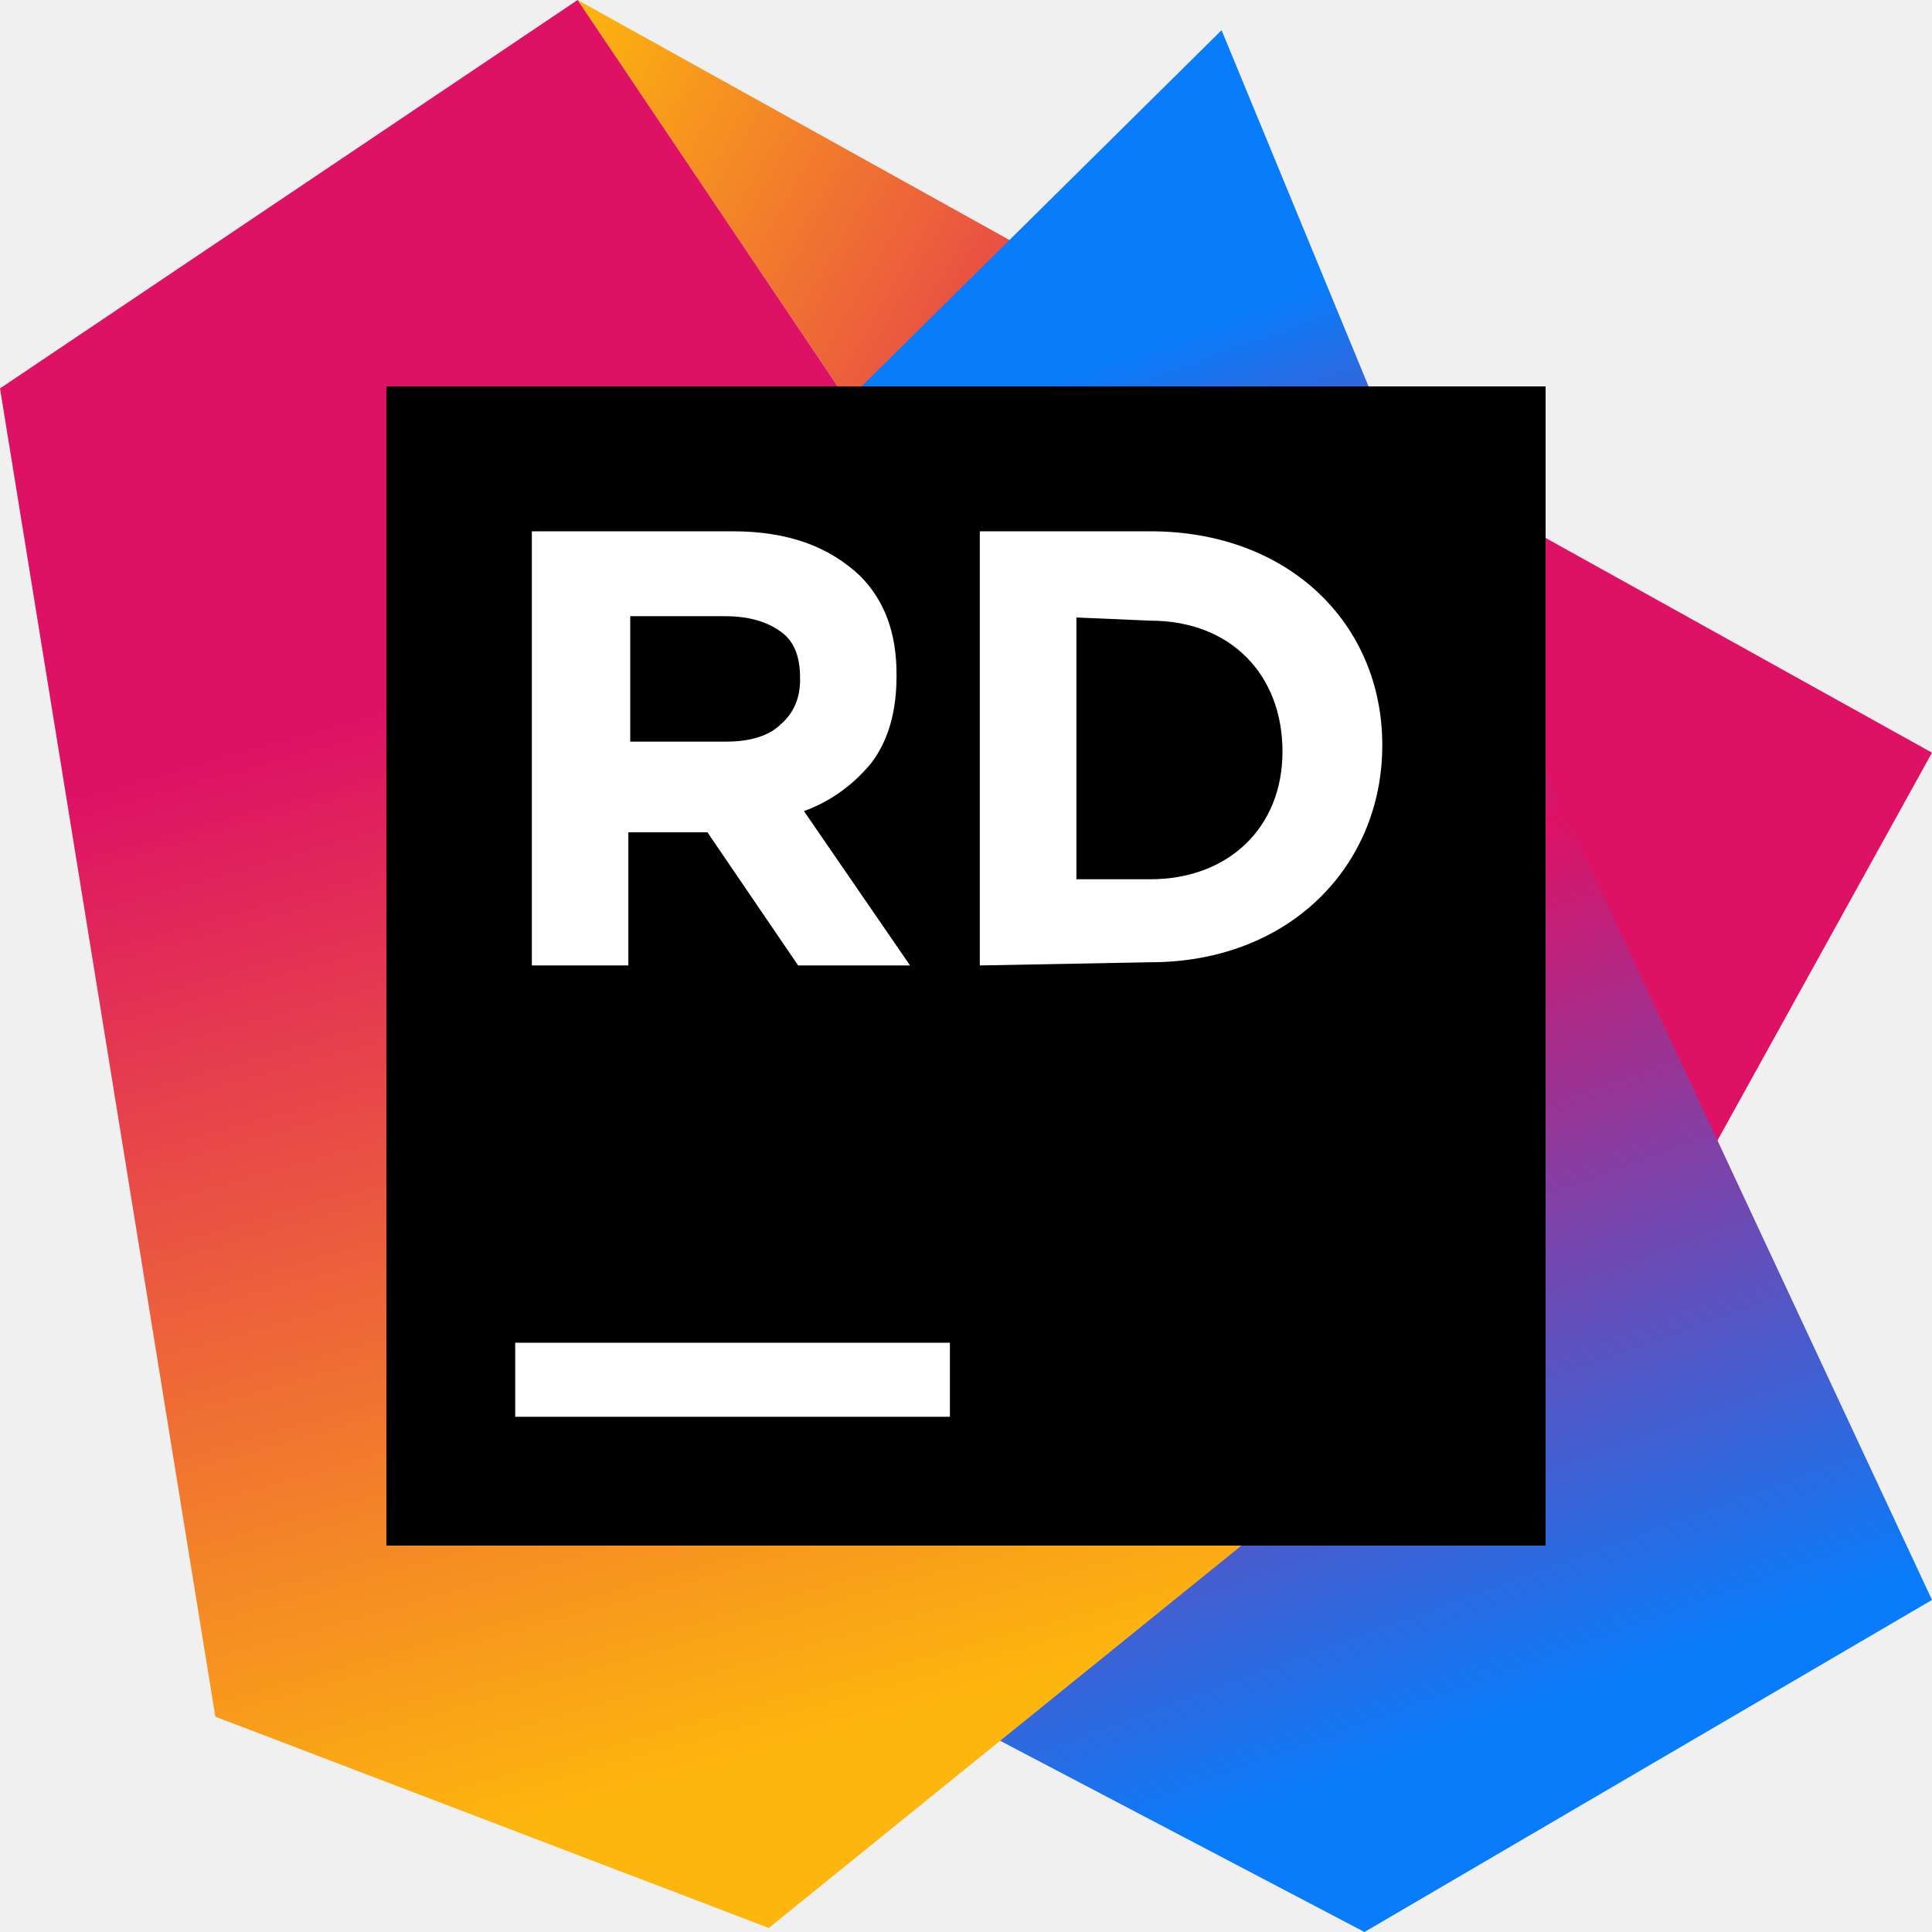
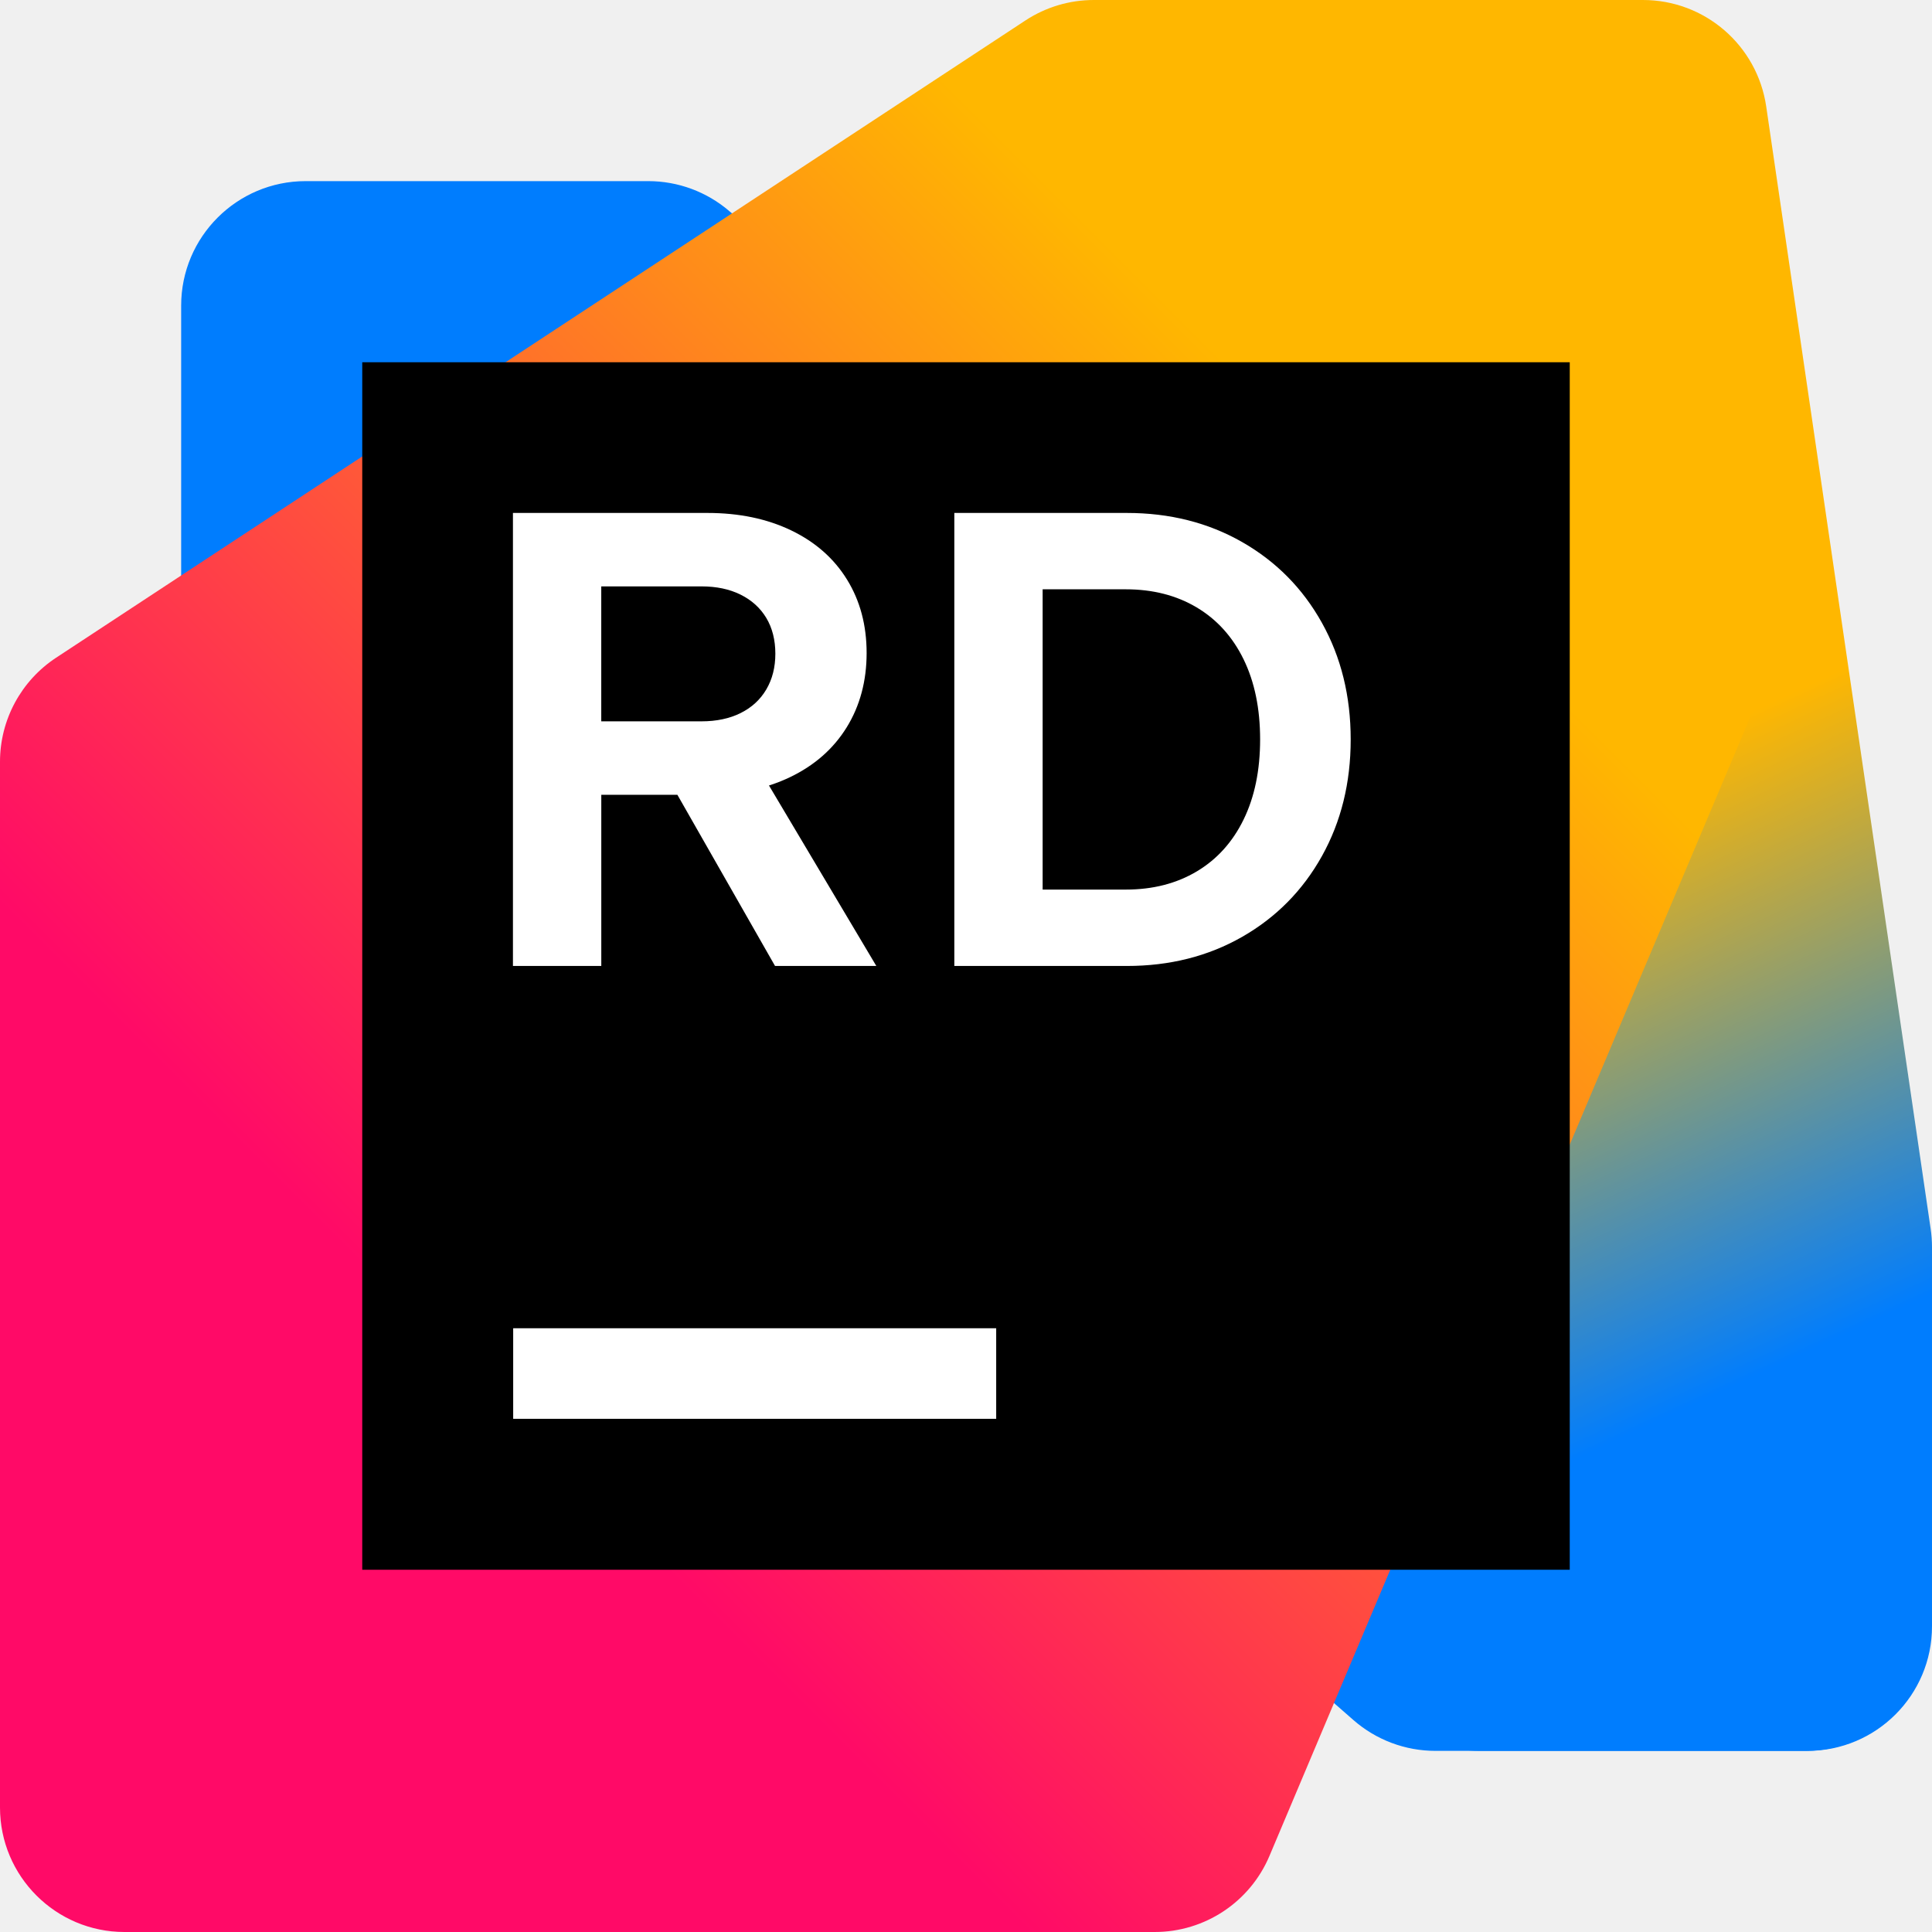
- <svg xmlns="http://www.w3.org/2000/svg" width="70" height="70" fill="none" viewBox="0 0 70 70">
+ <svg xmlns="http://www.w3.org/2000/svg" width="128" height="128" fill="none" viewBox="0 0 128 128">
  <defs>
-     <linearGradient id="a" x1="65.5" x2="11.542" y1="40.101" y2="9.137" gradientUnits="userSpaceOnUse">
-       <stop offset="0" stop-color="#DD1265" />
-       <stop offset="0.483" stop-color="#DD1265" />
-       <stop offset="0.942" stop-color="#FDB60D" />
+     <linearGradient id="a" x1="128.781" x2="79.215" y1="112.659" y2="5.749" gradientUnits="userSpaceOnUse">
+       <stop offset=".21" stop-color="#007DFE" />
+       <stop offset=".55" stop-color="#FFB700" />
    </linearGradient>
-     <linearGradient id="b" x1="33.416" x2="54.805" y1="6.112" y2="65.175" gradientUnits="userSpaceOnUse">
-       <stop offset="0.139" stop-color="#087CFA" />
-       <stop offset="0.476" stop-color="#DD1265" />
-       <stop offset="0.958" stop-color="#087CFA" />
-     </linearGradient>
-     <linearGradient id="c" x1="17.395" x2="33.194" y1="7.934" y2="64.079" gradientUnits="userSpaceOnUse">
-       <stop offset="0.278" stop-color="#DD1265" />
-       <stop offset="0.968" stop-color="#FDB60D" />
+     <linearGradient id="b" x1="119.351" x2="2.16" y1="8.134" y2="125.326" gradientUnits="userSpaceOnUse">
+       <stop offset=".23" stop-color="#FFB700" />
+       <stop offset=".73" stop-color="#FF0A67" />
    </linearGradient>
  </defs>
-   <path fill="url(#a)" d="M70 27.271L20.927 0L53.812 48.854L60.521 44.406L70 27.271Z" />
-   <path fill="url(#b)" d="M50.458 16.115L44.26 1.094L30.698 14.51L36.239 63.073L49.437 70L70 57.969L50.458 16.115Z" />
-   <path fill="url(#c)" d="M20.927 0L0 14.073L7.802 62.198L27.854 69.854L53.812 48.854L20.927 0Z" />
-   <g>
-     <path fill="#000000" d="M56 14H14V56H56V14Z" />
-     <path fill="#FFFFFF" d="M34.417 48.65H18.667V51.333H34.417V48.65Z" />
-     <path fill="#FFFFFF" d="M35.5 19.25H41.683C46.7 19.25 50.083 22.604 50.083 26.999C50.083 31.395 46.7 34.864 41.683 34.864L35.5 34.98V19.25ZM39 22.373V31.857H41.683C44.483 31.857 46.467 30.006 46.467 27.231C46.467 24.455 44.6 22.488 41.683 22.488L39 22.373Z" />
-     <path fill="#FFFFFF" d="M19.34 19.25H26.541C28.568 19.25 30.036 19.809 31.155 20.858C32.064 21.767 32.483 22.955 32.483 24.423V24.493C32.483 25.752 32.204 26.8 31.574 27.639C30.945 28.408 30.106 29.038 29.128 29.387L32.973 34.98H28.918L25.632 30.156H22.766V34.98H19.27V19.25H19.34ZM26.331 26.87C27.17 26.87 27.869 26.661 28.289 26.241C28.778 25.822 28.988 25.262 28.988 24.633V24.563C28.988 23.794 28.778 23.235 28.289 22.885C27.799 22.536 27.17 22.326 26.261 22.326H22.835V26.87H26.331Z" />
-   </g>
+   <path fill="#007DFE" d="M95.101 116h24.517c4.608 0 8.323-3.774 8.249-8.381l-.353-22.087c-.037-2.362-1.086-4.595-2.88-6.133L48.318 13.986C46.823 12.705 44.918 12 42.95 12H20.252c-4.556 0-8.25 3.694-8.25 8.25v22.006c0 2.379 1.028 4.643 2.817 6.209l74.85 65.494c1.504 1.316 3.434 2.041 5.433 2.041h-.001Z" />
+   <path fill="url(#a)" d="M98.026 116H119.75c4.556 0 8.25-3.694 8.25-8.25V82.619c0-.4-.029-.8-.088-1.196L117.016 7.054C116.422 3.002 112.947 0 108.854 0H78.059c-4.558 0-8.251 3.695-8.25 8.252l.009 37.009c0 .851.133 1.698.391 2.507L90.166 110.26c1.093 3.419 4.27 5.74 7.859 5.74h.001Z" />
+   <path fill="url(#b)" d="M8.25 128h68.255c3.316 0 6.31-1.986 7.6-5.041L115.7 48.116c.437-1.036.659-2.151.649-3.276l-.3-36.657C116.013 3.652 112.33 0 107.8 0H72.469c-1.611 0-3.186.471-4.533 1.356L3.719 43.574C1.397 45.1 0 47.69 0 50.468V119.75c0 4.556 3.694 8.25 8.25 8.25Z" />
+   <path fill="#000" d="M104 24H24v80h80V24Z" />
+   <path fill="#fff" d="M66 88H34v6h32v-6Z" />
+   <path fill="#fff" d="M33.984 33.984h12.884c2.101 0 3.951.386 5.553 1.157 1.6.771 2.834 1.857 3.697 3.259.865 1.401 1.298 3.022 1.298 4.866 0 1.844-.44 3.498-1.319 4.92-.879 1.423-2.13 2.522-3.751 3.301-1.623.779-3.505 1.169-5.649 1.169h-6.86v11.34h-5.853V33.984Zm15.081 13.259c.736-.365 1.304-.886 1.704-1.565.4-.679.6-1.469.6-2.369 0-.9-.2-1.704-.6-2.369-.4-.665-.969-1.179-1.704-1.544-.736-.365-1.597-.546-2.584-.546h-6.646v8.94h6.646c.986 0 1.847-.182 2.584-.546v-.001Zm-5.263 3.527h6.389l7.867 13.227h-6.71l-7.546-13.227Z" />
+   <path fill="#fff" d="M63.227 33.984h11.426c2.844 0 5.391.642 7.643 1.929 2.251 1.286 4.013 3.069 5.284 5.349 1.271 2.28 1.907 4.855 1.907 7.729 0 2.874-.636 5.449-1.907 7.729-1.272 2.28-3.034 4.062-5.284 5.349-2.25 1.286-4.799 1.929-7.643 1.929H63.227V33.984Zm16.056 23.753c1.344-.8 2.38-1.948 3.109-3.441.729-1.494 1.094-3.261 1.094-5.306 0-2.045-.365-3.812-1.094-5.306-.729-1.494-1.765-2.64-3.109-3.441-1.344-.8-2.909-1.2-4.695-1.2h-5.51v19.894h5.51c1.786 0 3.351-.4 4.695-1.2v.001Z" />
</svg>
